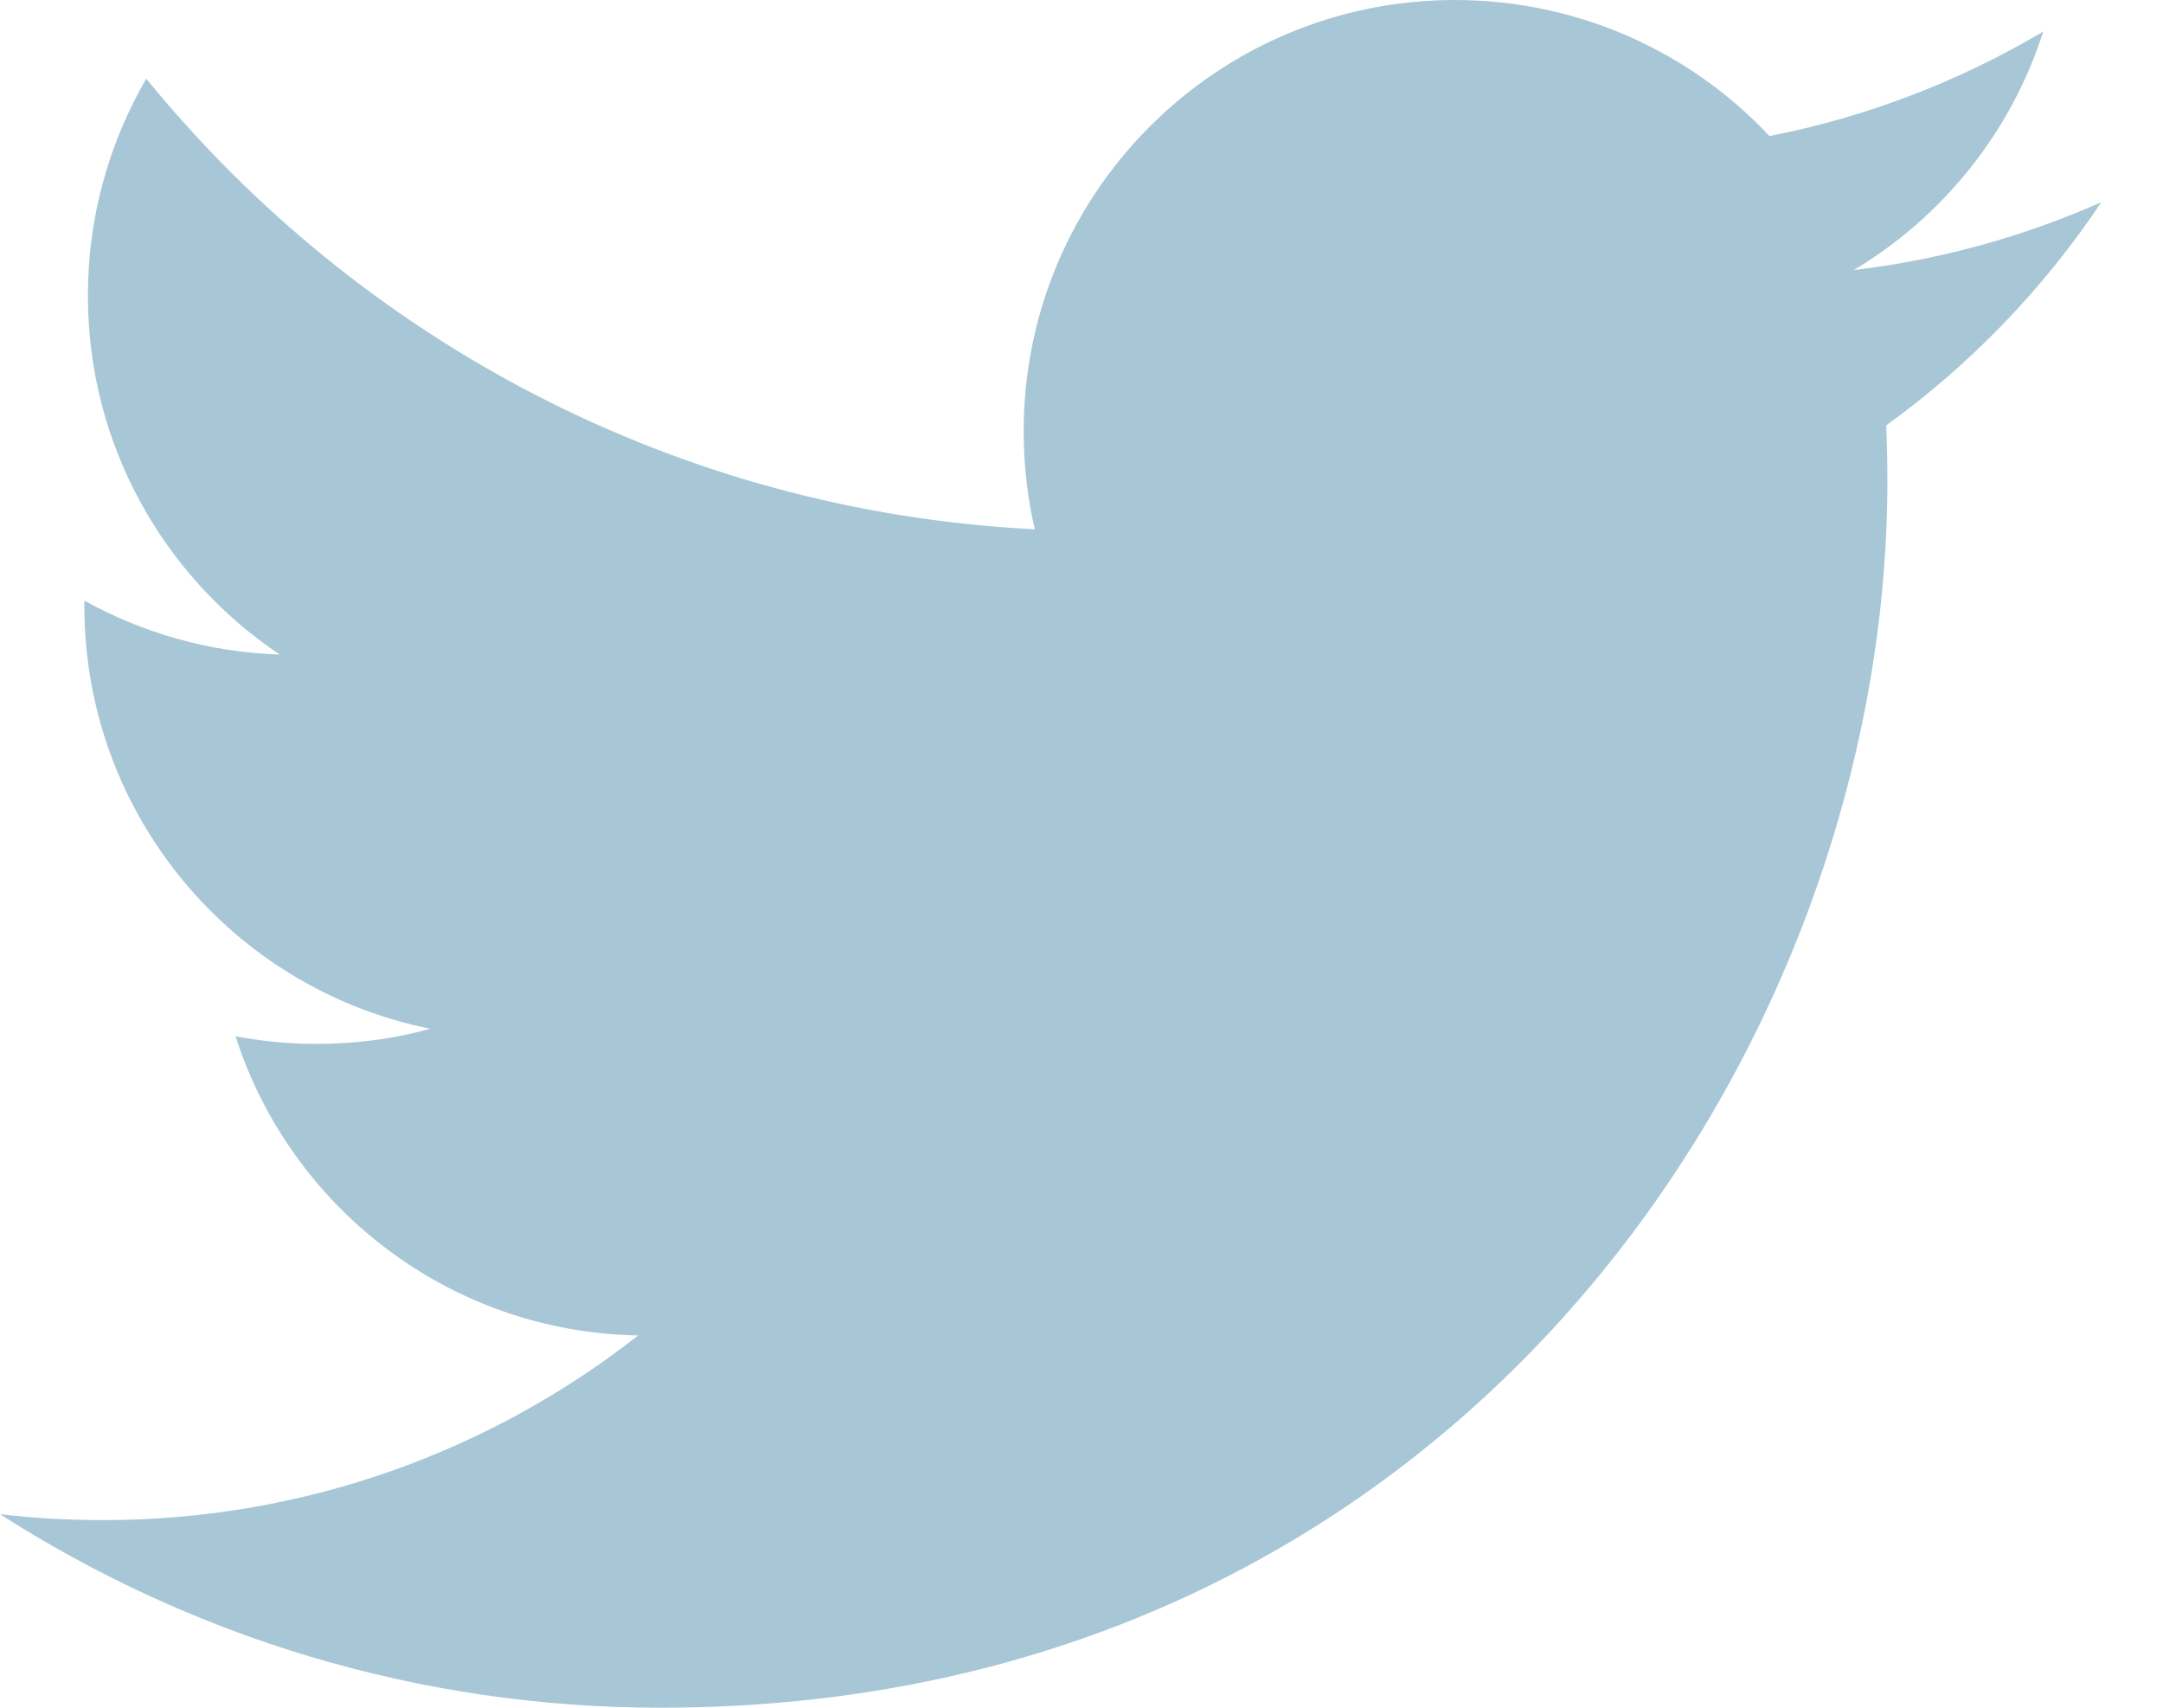
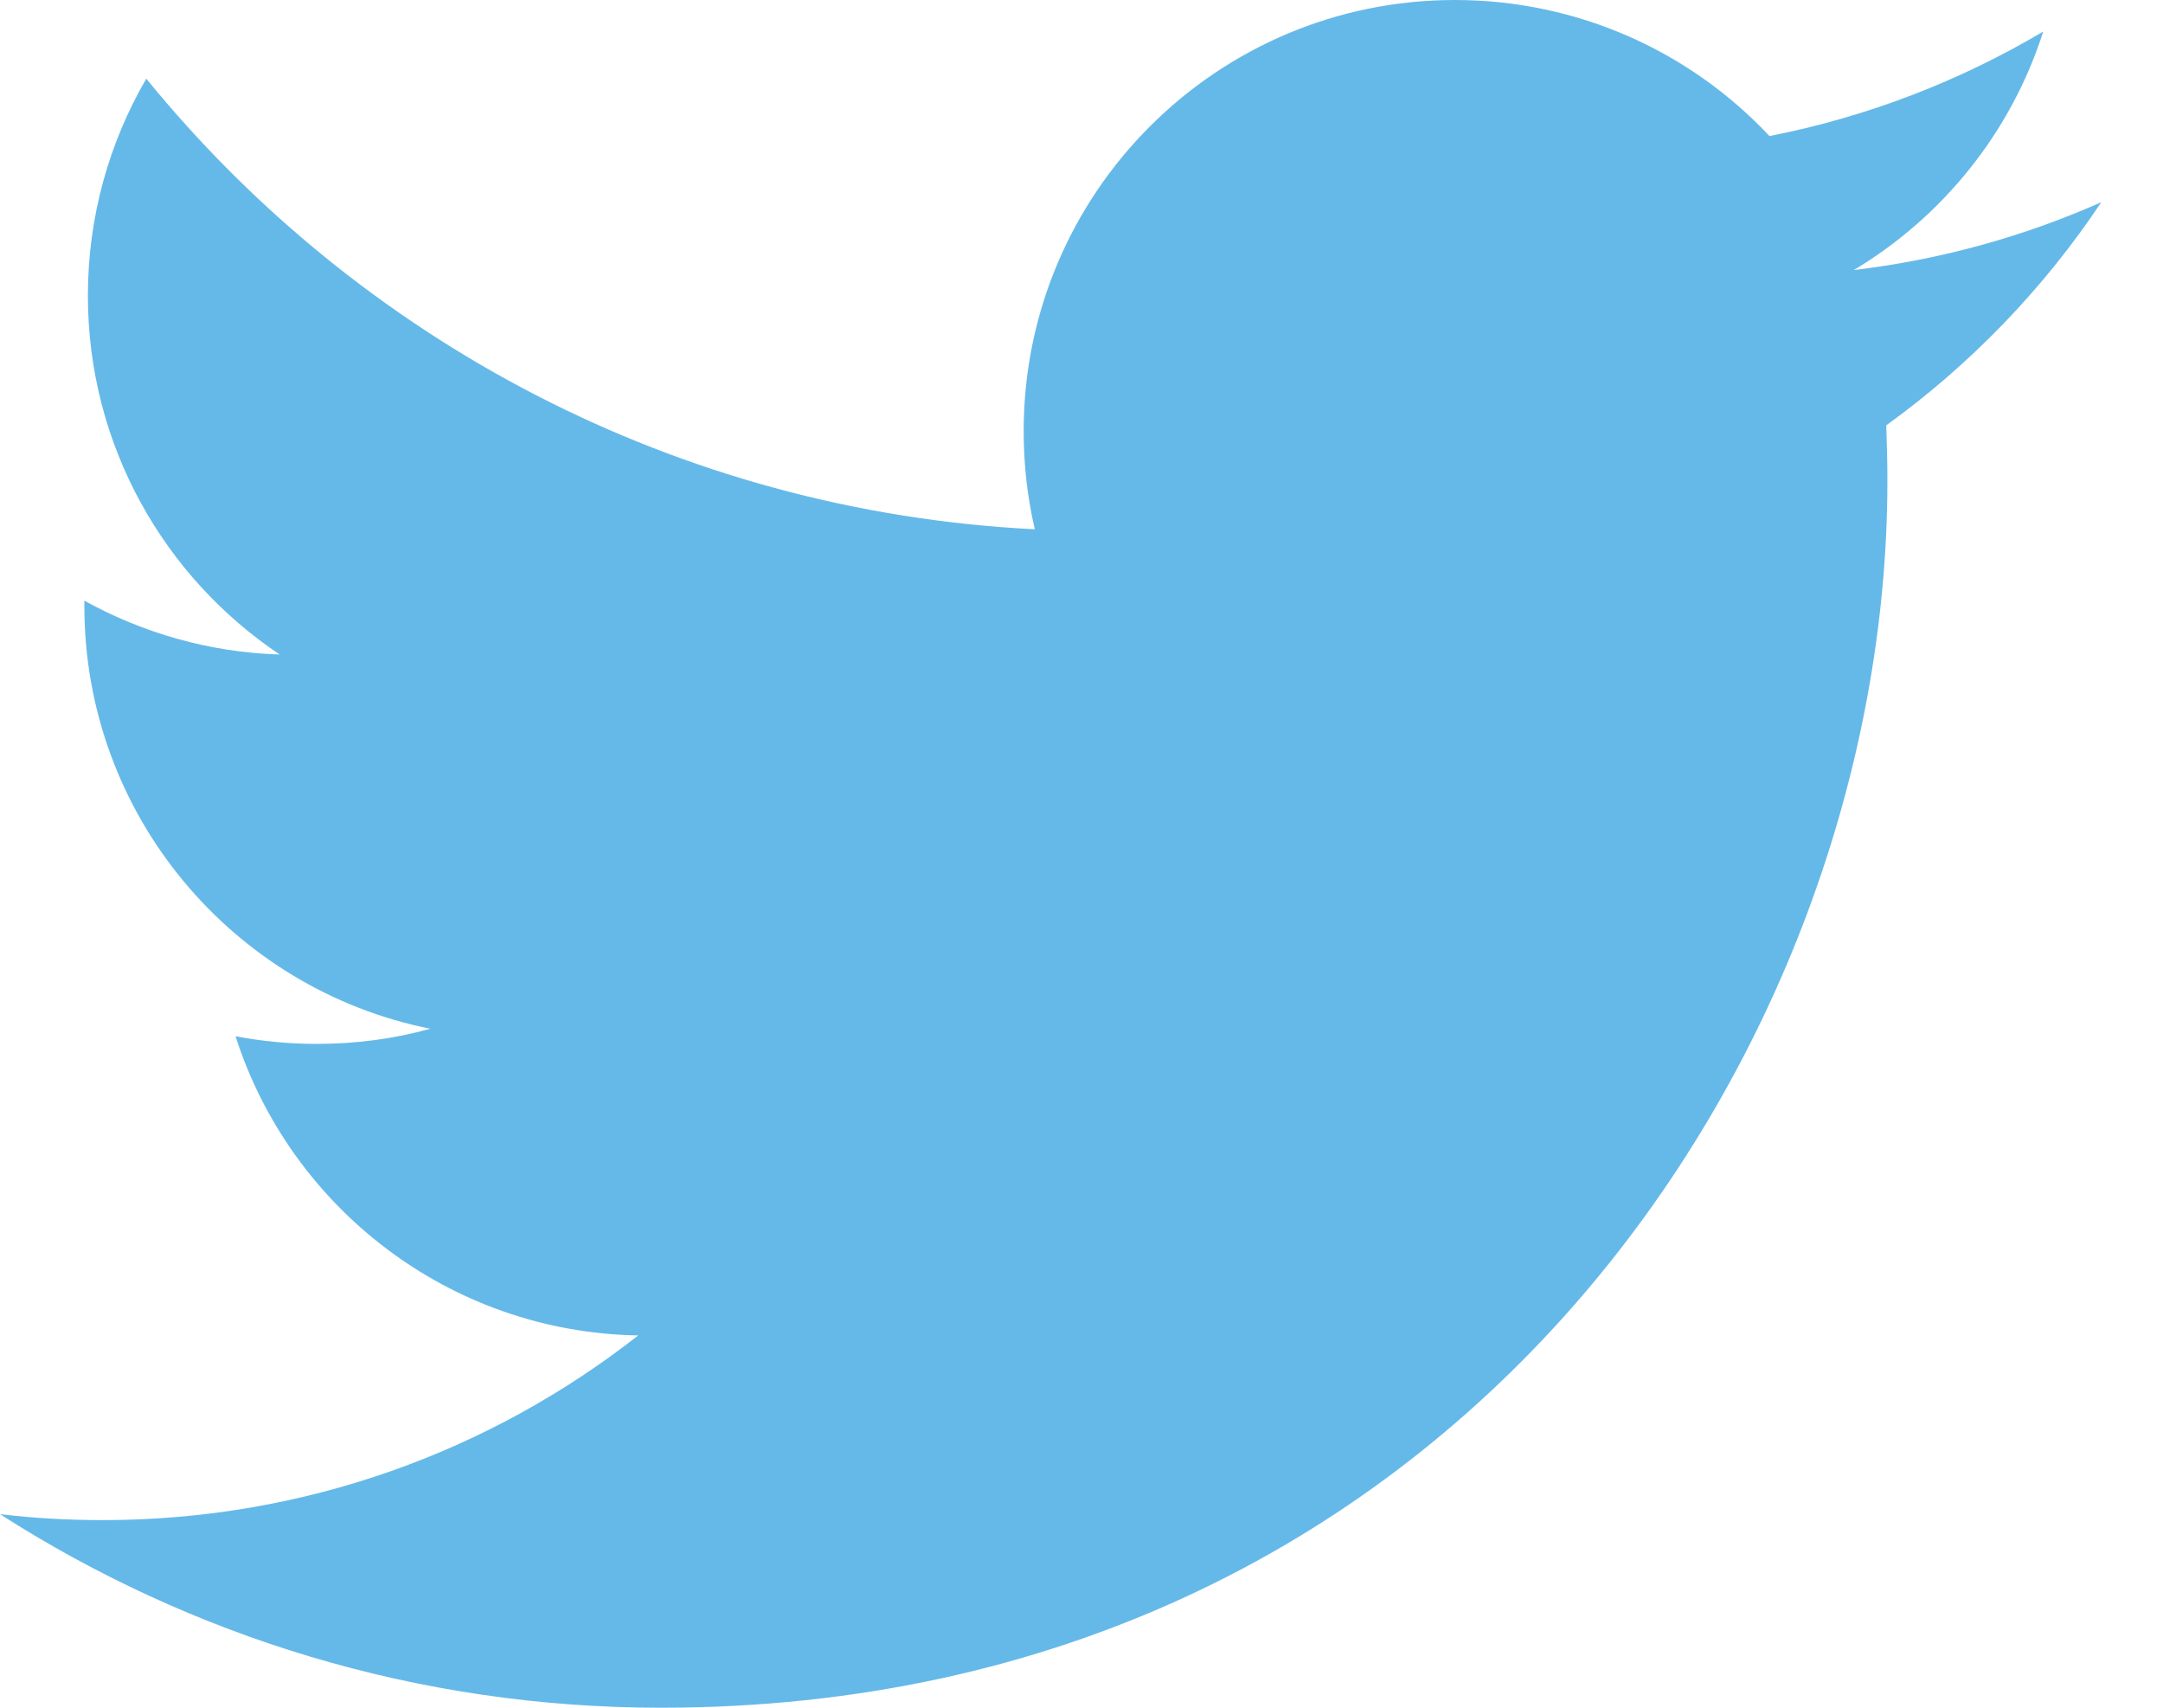
<svg xmlns="http://www.w3.org/2000/svg" width="19px" height="15px" viewBox="0 0 19 15" version="1.1">
  <defs />
  <g id="A" stroke="none" stroke-width="1" fill="none" fill-rule="evenodd">
-     <g id="article" transform="translate(-202, -3655)" fill="#A8C7D6">
+     <g id="article" transform="translate(-202, -3655)" fill="#65b9e8">
      <g id="share" transform="translate(202, 3654)">
        <g id="tw" transform="translate(0, 1)">
          <path d="M16.569,3.736 C16.575,3.897 16.579,4.062 16.579,4.226 C16.579,9.231 12.771,15 5.805,15 C3.666,15 1.676,14.373 -3.12638804e-13,13.3 C0.296,13.335 0.597,13.352 0.904,13.352 C2.677,13.352 4.31,12.746 5.606,11.73 C3.949,11.702 2.55,10.606 2.069,9.102 C2.299,9.146 2.537,9.169 2.781,9.169 C3.127,9.169 3.462,9.125 3.779,9.036 C2.046,8.689 0.741,7.158 0.741,5.323 L0.741,5.276 C1.251,5.558 1.836,5.73 2.457,5.749 C1.441,5.069 0.772,3.91 0.772,2.597 C0.772,1.904 0.959,1.252 1.285,0.691 C3.154,2.985 5.944,4.491 9.09,4.649 C9.025,4.372 8.992,4.083 8.992,3.787 C8.992,1.696 10.689,-1.08357767e-13 12.779,-1.08357767e-13 C13.868,-1.08357767e-13 14.854,0.459 15.543,1.195 C16.406,1.026 17.216,0.711 17.948,0.277 C17.666,1.161 17.066,1.904 16.284,2.372 C17.049,2.281 17.779,2.077 18.458,1.776 C17.952,2.535 17.309,3.202 16.569,3.736 L16.569,3.736 Z" id="twitter-social" />
        </g>
      </g>
    </g>
  </g>
</svg>
